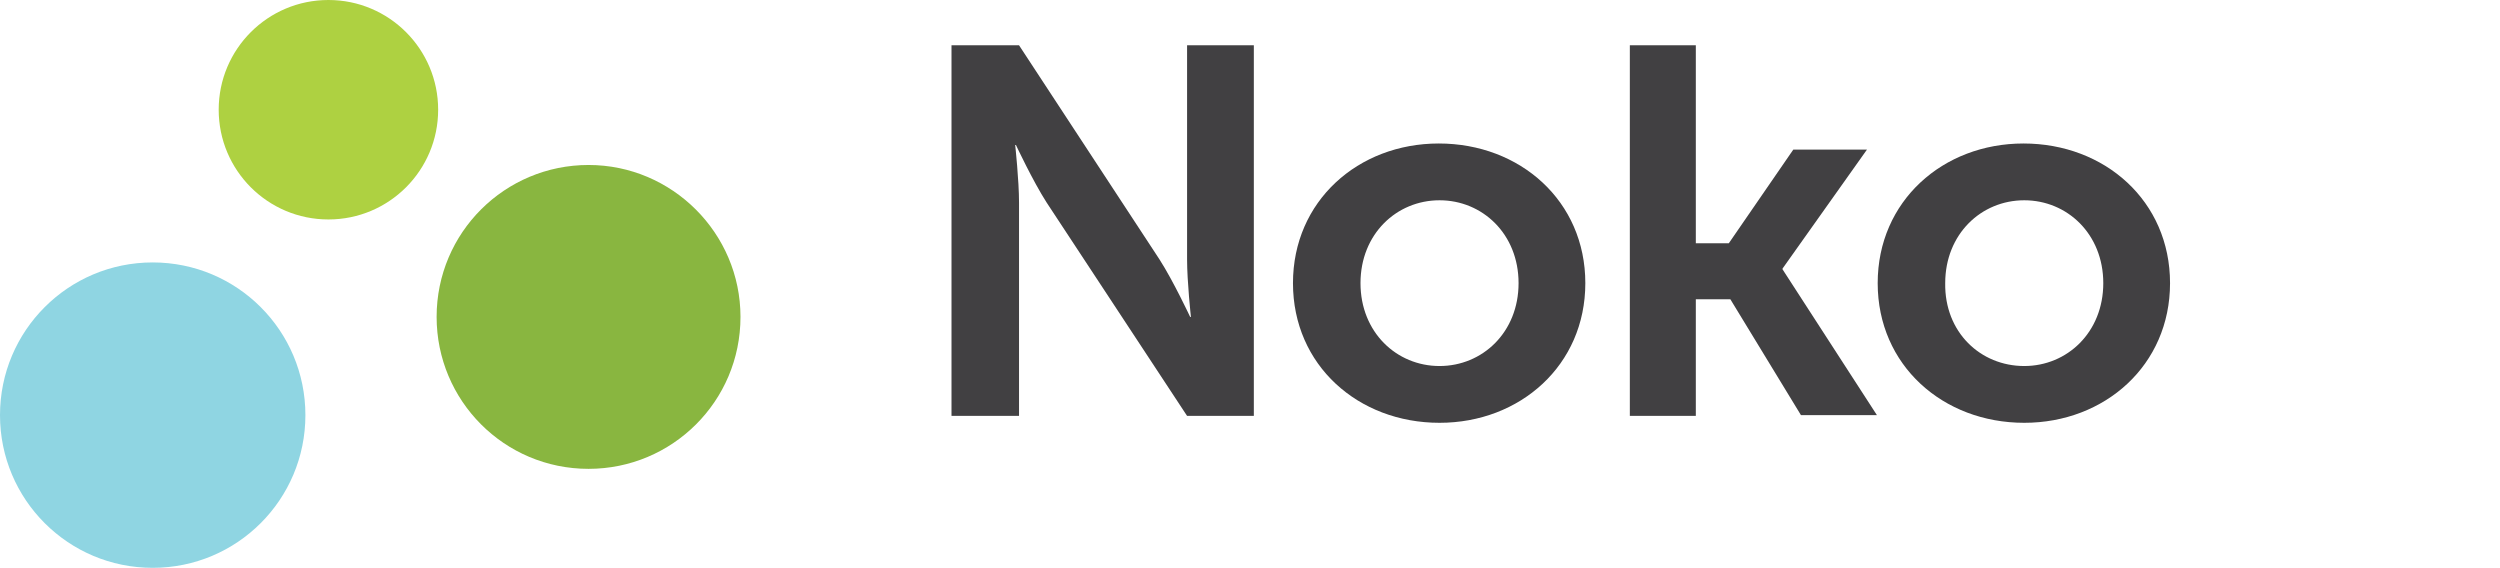
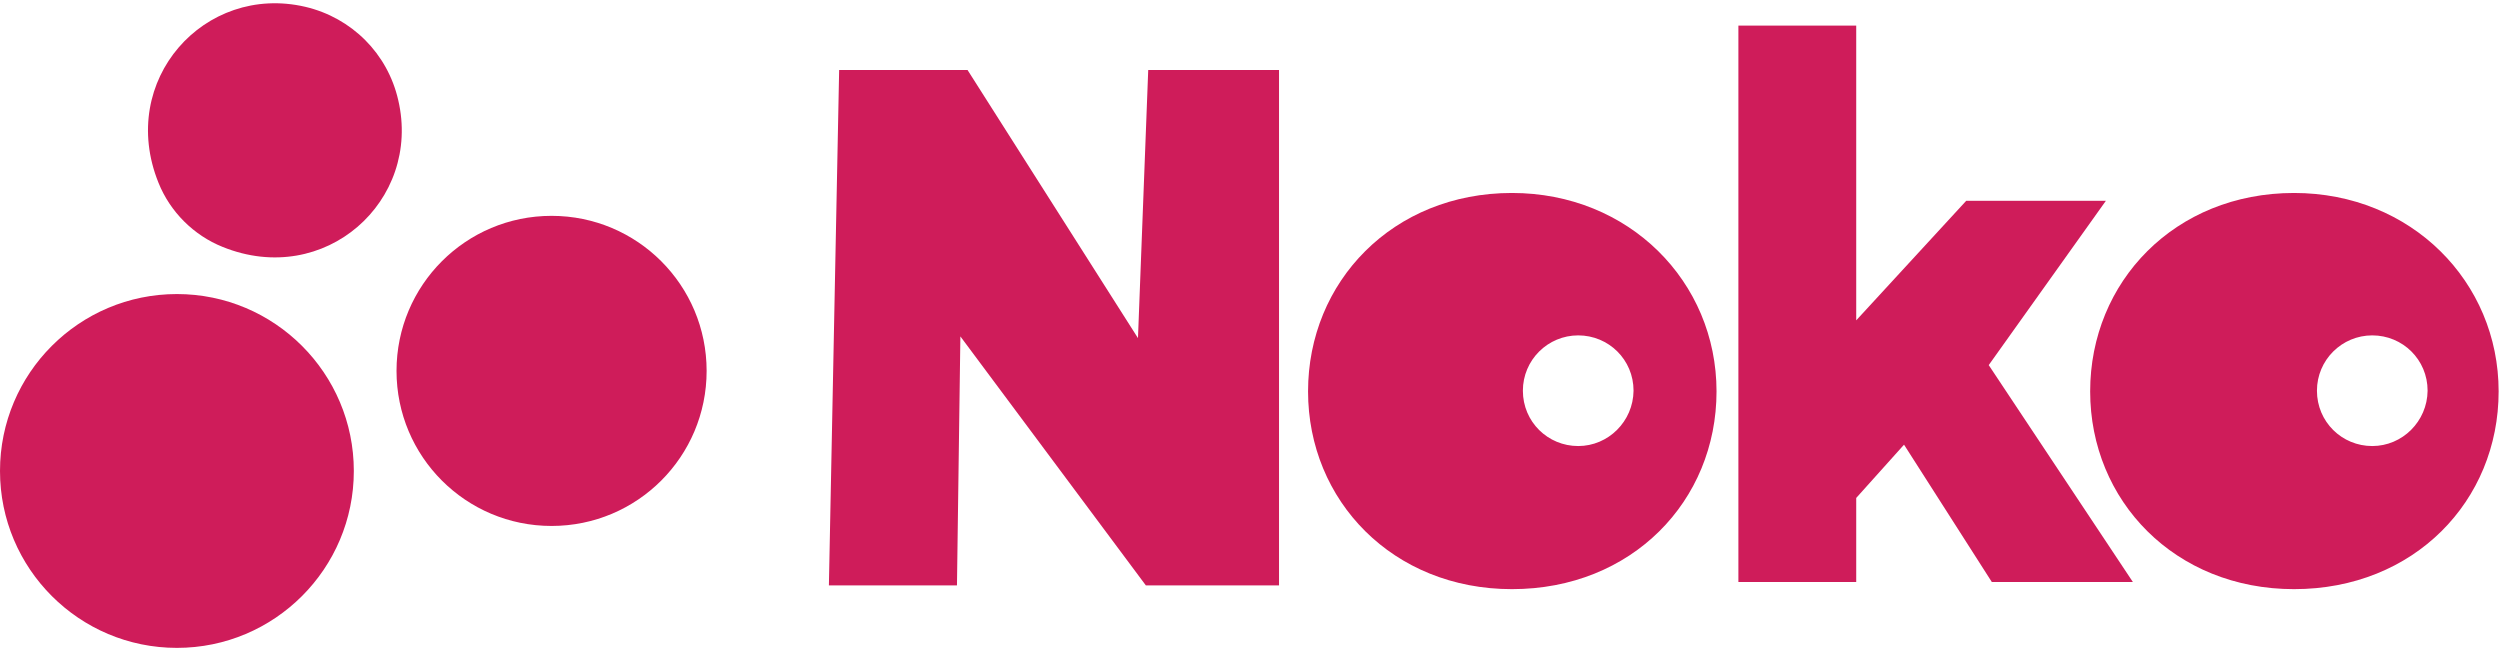
- <svg xmlns="http://www.w3.org/2000/svg" version="1.1" id="Layer_1" x="0px" y="0px" viewBox="0 0 325.8 74" style="enable-background:new 0 0 325.8 74;" xml:space="preserve">
-   <style type="text/css">
- 	.st0{fill:#414042;}
- 	.st1{fill:#AED141;}
- 	.st2{fill:#89B640;}
- 	.st3{fill:#8FD5E2;}
- </style>
-   <path class="st0" d="M124,5.9h8.8l18.3,27.9c1.8,2.8,4,7.5,4,7.5h0.1c0,0-0.5-4.6-0.5-7.5V5.9h8.7v48.3h-8.7l-18.3-27.8  c-1.8-2.8-4-7.5-4-7.5h-0.1c0,0,0.5,4.6,0.5,7.5v27.8H124V5.9z" />
-   <path class="st0" d="M187.5,18.7c10.6,0,19.1,7.5,19.1,18.2c0,10.7-8.5,18.2-19,18.2c-10.6,0-19.1-7.5-19.1-18.2  C168.5,26.2,177,18.7,187.5,18.7z M187.6,47.7c5.6,0,10.3-4.4,10.3-10.8c0-6.4-4.7-10.8-10.3-10.8c-5.6,0-10.3,4.4-10.3,10.8  C177.3,43.3,182,47.7,187.6,47.7z" />
-   <path class="st0" d="M212.4,5.9h8.6v25.8h4.3l8.4-12.2h9.6L232.3,35v0.1l12.3,19h-9.9L225.5,39H221v15.2h-8.6V5.9z" />
-   <path class="st0" d="M263.7,18.7c10.6,0,19.1,7.5,19.1,18.2c0,10.7-8.5,18.2-19,18.2c-10.6,0-19.1-7.5-19.1-18.2  C244.7,26.2,253.2,18.7,263.7,18.7z M263.8,47.7c5.6,0,10.3-4.4,10.3-10.8c0-6.4-4.7-10.8-10.3-10.8c-5.6,0-10.3,4.4-10.3,10.8  C253.4,43.3,258.1,47.7,263.8,47.7z" />
-   <path class="st1" d="M57.1,14.3c0,7.9-6.4,14.3-14.3,14.3c-7.9,0-14.3-6.4-14.3-14.3C28.5,6.4,34.9,0,42.8,0  C50.7,0,57.1,6.4,57.1,14.3z" />
-   <path class="st2" d="M96.5,41.3c0,11-8.9,19.8-19.8,19.8c-11,0-19.8-8.9-19.8-19.8c0-11,8.9-19.8,19.8-19.8  C87.6,21.5,96.5,30.4,96.5,41.3z" />
-   <path class="st3" d="M39.8,54.1c0,11-8.9,19.9-19.9,19.9C8.9,74,0,65.1,0,54.1c0-11,8.9-19.9,19.9-19.9  C30.9,34.2,39.8,43.1,39.8,54.1z" />
+ <svg xmlns="http://www.w3.org/2000/svg" width="283px" height="74px" viewBox="0 0 283 74" version="1.1">
+   <g id="noko" stroke="none" stroke-width="1" fill="none" fill-rule="evenodd">
+     <g id="noko_logo" fill="#CF1C5A" fill-rule="nonzero">
+       <polygon id="Path" points="128.819 38.275 109.527 7.926 94.991 7.926 93.831 66.265 108.329 66.265 108.715 38.081 129.708 66.265 144.786 66.265 144.786 7.926 129.979 7.926" />
+       <path d="M171.153,21.844 C157.66,21.844 148.072,31.895 148.072,44.306 C148.072,56.677 157.66,66.691 171.153,66.691 C184.723,66.691 194.311,56.716 194.311,44.306 C194.311,31.895 184.414,21.844 171.153,21.844 Z M178.653,50.492 C175.213,50.492 172.39,47.747 172.39,44.228 C172.39,40.749 175.213,37.965 178.653,37.965 C182.094,37.965 184.917,40.71 184.917,44.228 C184.878,47.708 182.056,50.492 178.653,50.492 Z" id="Shape" />
+       <polygon id="Path" points="238.385 22.733 222.573 22.733 210.124 36.264 210.124 2.9 196.786 2.9 196.786 65.879 210.124 65.879 210.124 56.368 215.536 50.337 225.472 65.879 241.439 65.879 225.124 41.329" />
+       <path d="M259.687,21.844 C246.195,21.844 236.607,31.895 236.607,44.306 C236.607,56.677 246.195,66.691 259.687,66.691 C273.257,66.691 282.845,56.716 282.845,44.306 C282.845,31.895 272.948,21.844 259.687,21.844 Z M268.541,50.492 C265.1,50.492 262.278,47.747 262.278,44.228 C262.278,40.749 265.1,37.965 268.541,37.965 C271.982,37.965 274.804,40.71 274.804,44.228 C274.765,47.708 271.943,50.492 268.541,50.492 Z" id="Shape" />
+       <path d="M45.079,11.328 C43.88,6.07 39.821,2.01 34.563,0.773 C23.158,-1.894 13.261,9.085 17.939,20.684 C19.253,23.97 21.921,26.638 25.207,27.952 C36.767,32.63 47.747,22.733 45.079,11.328 Z" id="Path" />
+       <path d="M62.438,24.434 C52.734,24.434 44.886,32.282 44.886,41.986 C44.886,51.69 52.734,59.538 62.438,59.538 C72.142,59.538 79.99,51.69 79.99,41.986 C79.99,32.282 72.142,24.434 62.438,24.434 Z" id="Path" />
+       <path d="M20.027,33.287 C8.969,33.287 0,42.257 0,53.314 C0,64.371 8.969,73.34 20.027,73.34 C31.084,73.34 40.053,64.371 40.053,53.314 C40.053,42.257 31.084,33.287 20.027,33.287 Z" id="Path" />
+     </g>
+   </g>
</svg>
